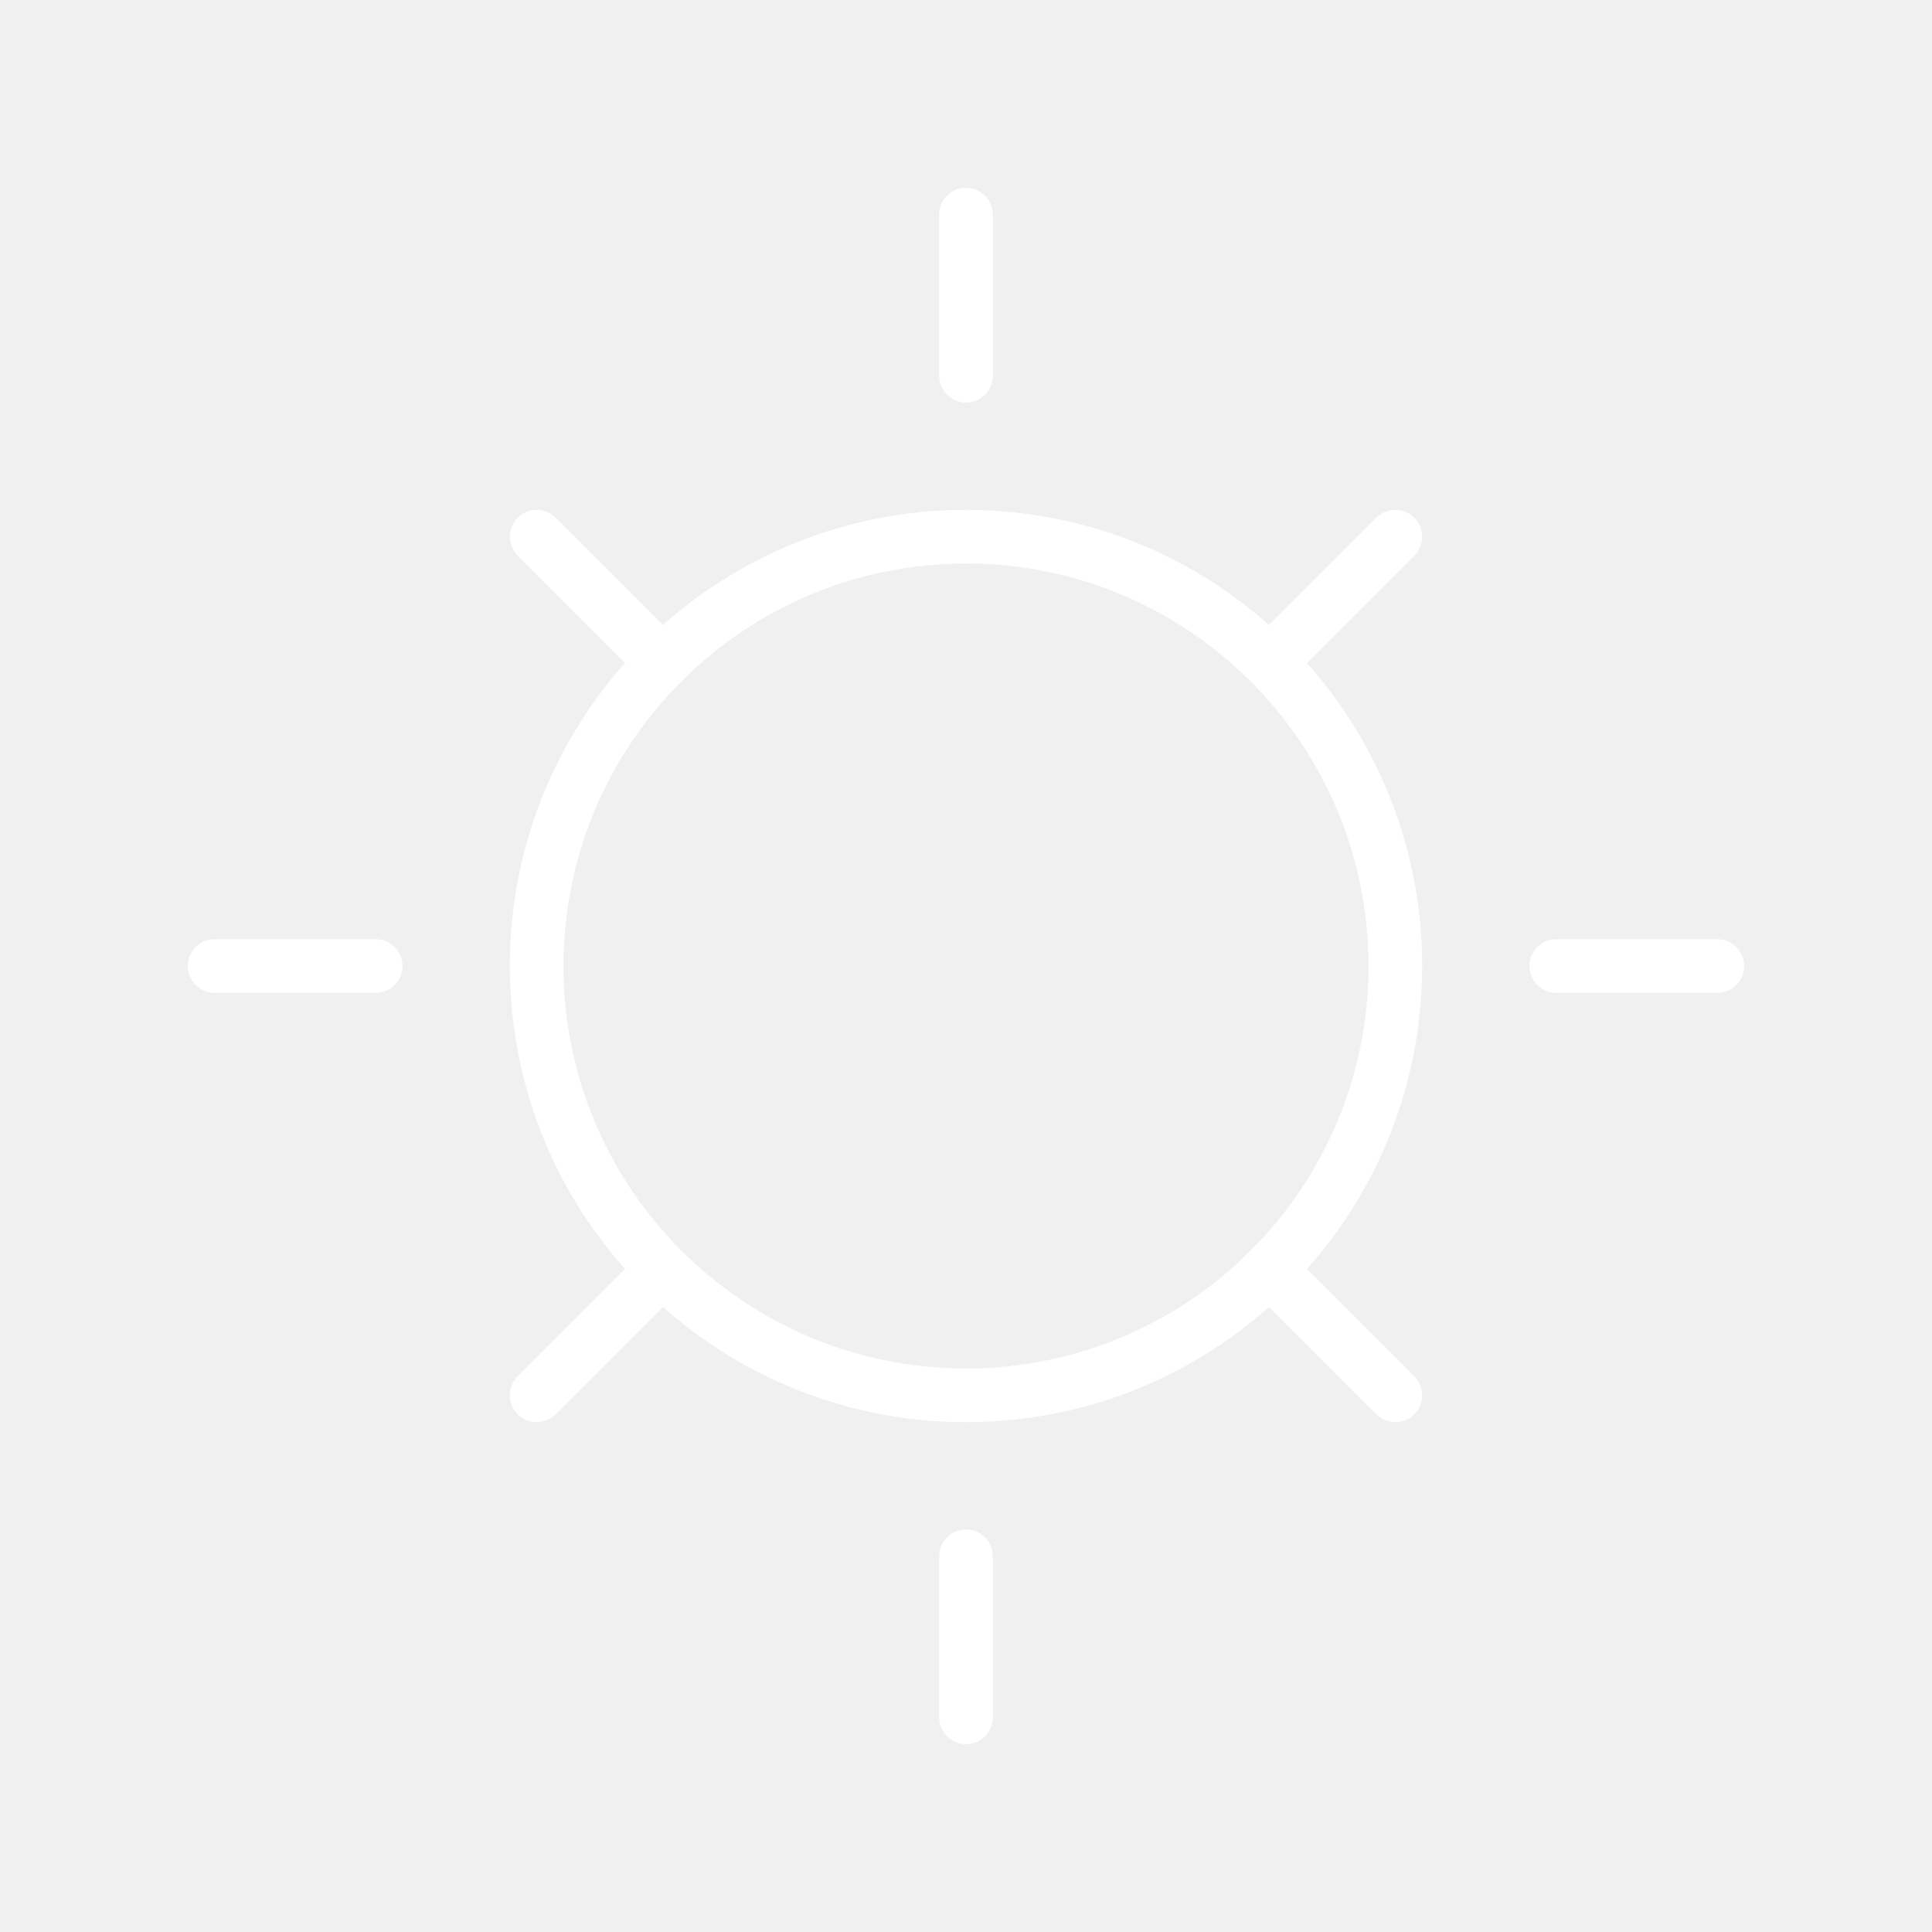
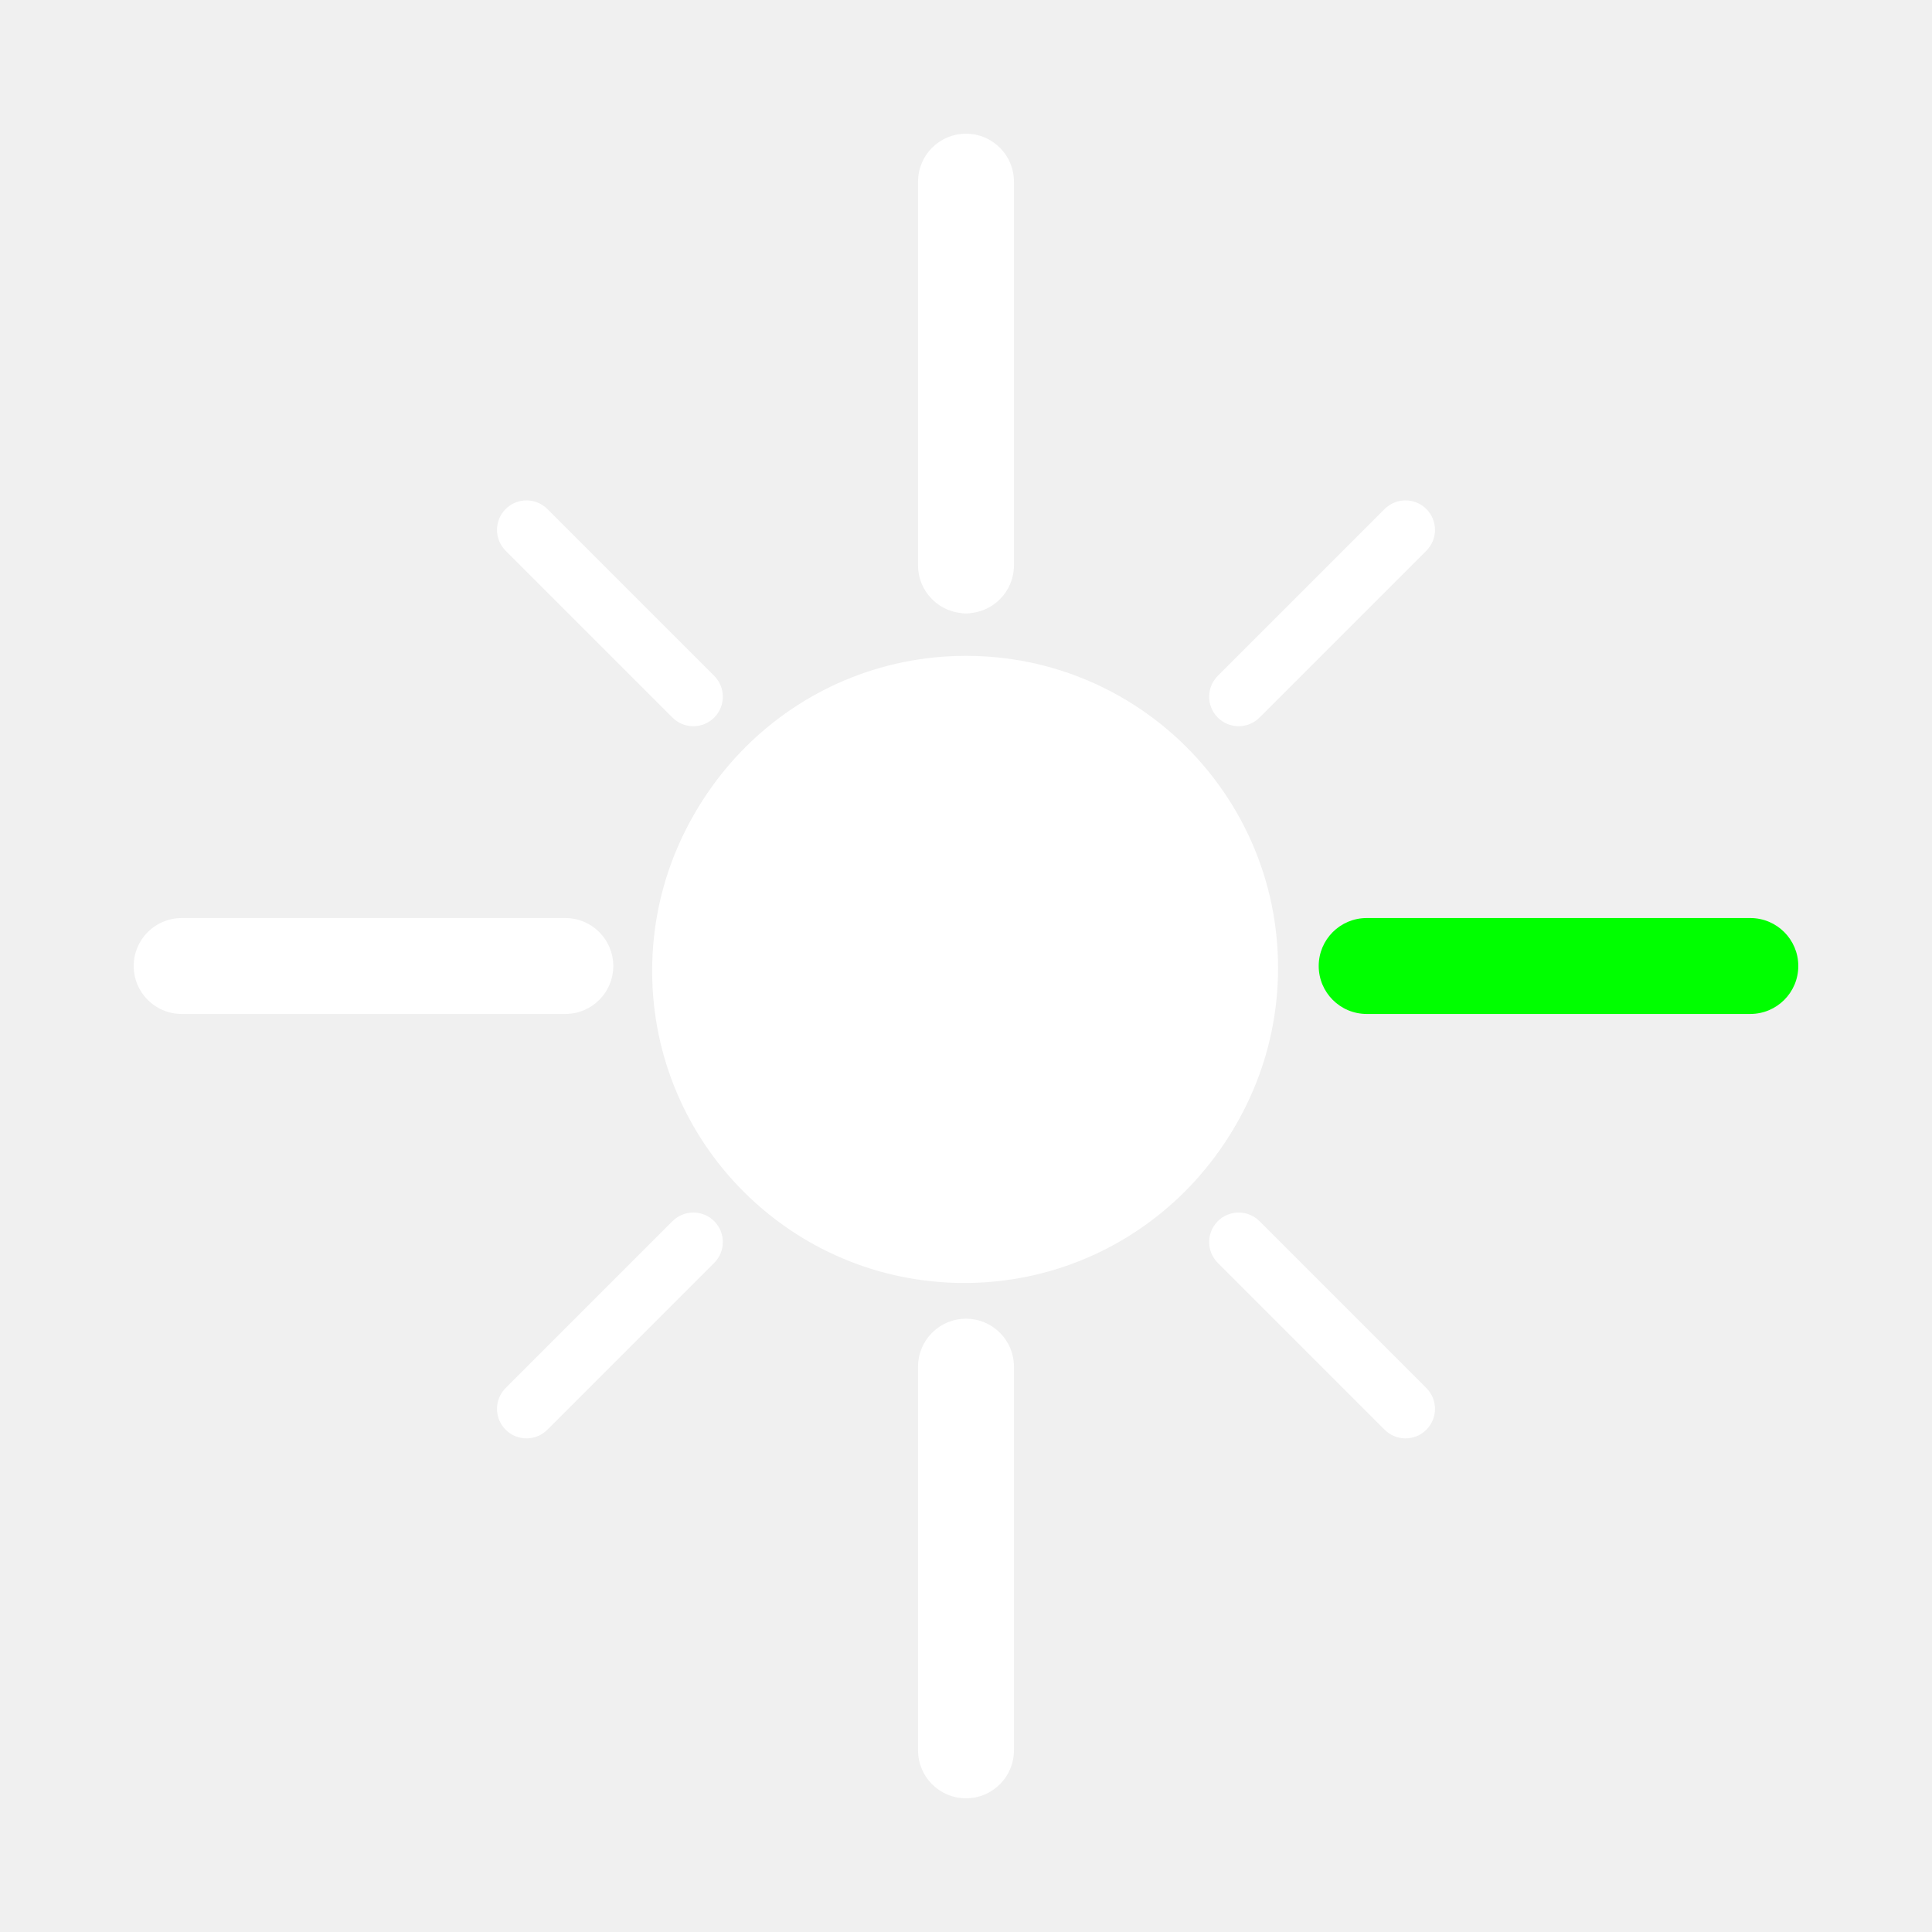
- <svg xmlns="http://www.w3.org/2000/svg" viewBox="0 0 144 144">
-   <circle cx="72" cy="72" r="32" fill="none" stroke="#fff" stroke-width="4" />
-   <line x1="72" y1="28" x2="72" y2="16" stroke="#fff" stroke-width="4" stroke-linecap="round" />
-   <line x1="96" y1="48" x2="104" y2="40" stroke="#fff" stroke-width="4" stroke-linecap="round" />
-   <line x1="116" y1="72" x2="128" y2="72" stroke="#fff" stroke-width="4" stroke-linecap="round" />
-   <line x1="96" y1="96" x2="104" y2="104" stroke="#fff" stroke-width="4" stroke-linecap="round" />
-   <line x1="72" y1="116" x2="72" y2="128" stroke="#fff" stroke-width="4" stroke-linecap="round" />
-   <line x1="48" y1="96" x2="40" y2="104" stroke="#fff" stroke-width="4" stroke-linecap="round" />
-   <line x1="28" y1="72" x2="16" y2="72" stroke="#fff" stroke-width="4" stroke-linecap="round" />
-   <line x1="48" y1="48" x2="40" y2="40" stroke="#fff" stroke-width="4" stroke-linecap="round" />
+ <svg xmlns="http://www.w3.org/2000/svg" viewBox="0 0 128 128" version="1.1" id="svg5" xml:space="preserve" width="128" height="128">
+   <defs id="defs5" />
+   <g id="g5" transform="matrix(0.8859145,0,0,0.8859145,7.301475,7.428347)">
+     <circle style="fill:#ffffff;stroke-width:0.845" id="path5" cx="63.866" cy="64.224" r="23.337" />
+     <rect style="fill:#ffffff" id="rect5" width="7.173" height="35.866" x="60.413" y="1.614" ry="3.587" />
+     <rect style="fill:#ffffff;stroke-width:0.615" id="rect5-1" width="4.411" height="22.057" x="61.794" y="15.422" ry="2.206" />
+     <rect style="fill:#ffffff;stroke-width:0.615" id="rect5-1-7" width="4.411" height="22.057" x="61.794" y="90.74" ry="2.206" />
+     <rect style="fill:#ffffff;stroke-width:0.615" id="rect5-1-9" width="4.411" height="22.057" x="88.381" y="-48.61" ry="2.206" transform="rotate(45)" />
+     <rect style="fill:#ffffff;stroke-width:0.615" id="rect5-1-7-3" width="4.411" height="22.057" x="88.381" y="26.708" ry="2.206" transform="rotate(45)" />
+     <rect style="fill:#ffffff;stroke-width:0.615" id="rect5-1-9-0" width="4.411" height="22.057" x="-2.128" y="-139.275" ry="2.206" transform="rotate(135)" />
+     <rect style="fill:#ffffff;stroke-width:0.615" id="rect5-1-7-3-6" width="4.411" height="22.057" x="-2.128" y="-63.957" ry="2.206" transform="rotate(135)" />
+     <rect style="fill:#ffffff" id="rect5-6" width="7.173" height="35.866" x="60.413" y="90.234" ry="3.587" />
+     <rect style="fill:#ffffff" id="rect5-5" width="7.173" height="35.866" x="-67.443" y="1.757" ry="3.587" transform="rotate(-90)" />
+     <rect style="fill:#00ff00" id="rect5-6-3" width="7.173" height="35.866" x="-67.443" y="90.377" ry="3.587" transform="rotate(-90)" />
+     <circle style="fill:#ffffff;stroke-width:0.845" id="circle5" cx="64" cy="64" r="23.337" />
+   </g>
</svg>
